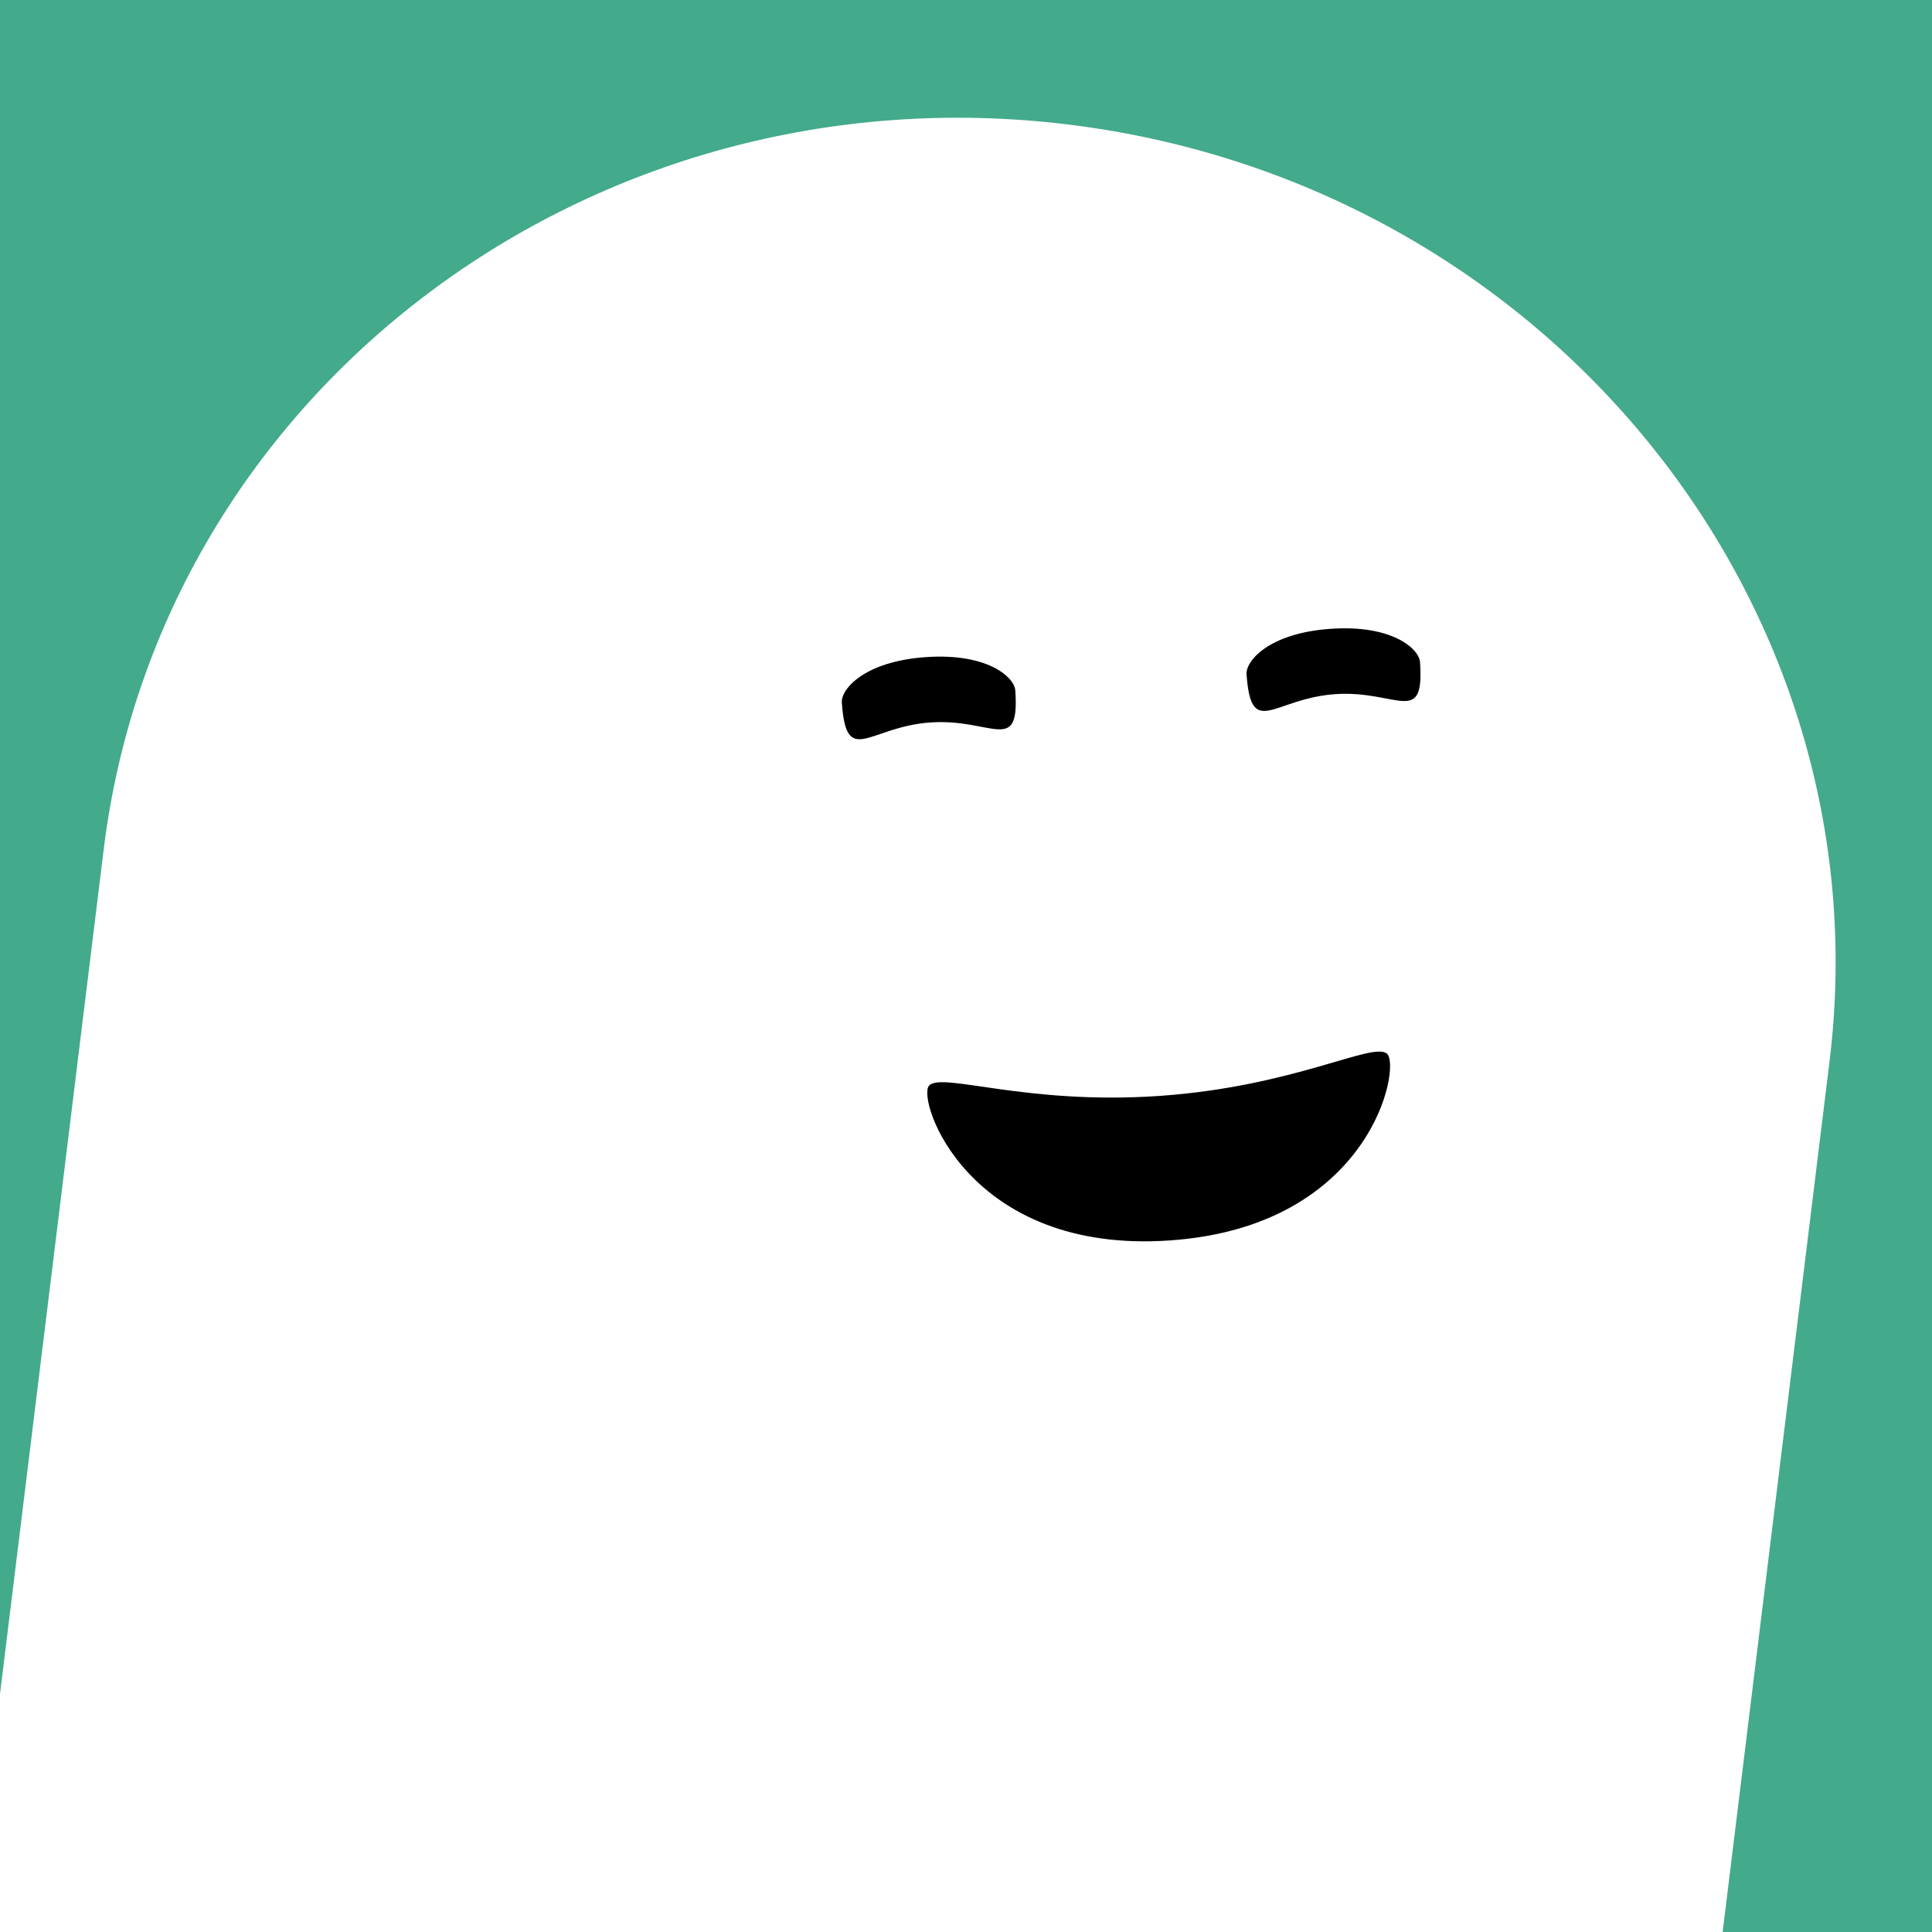
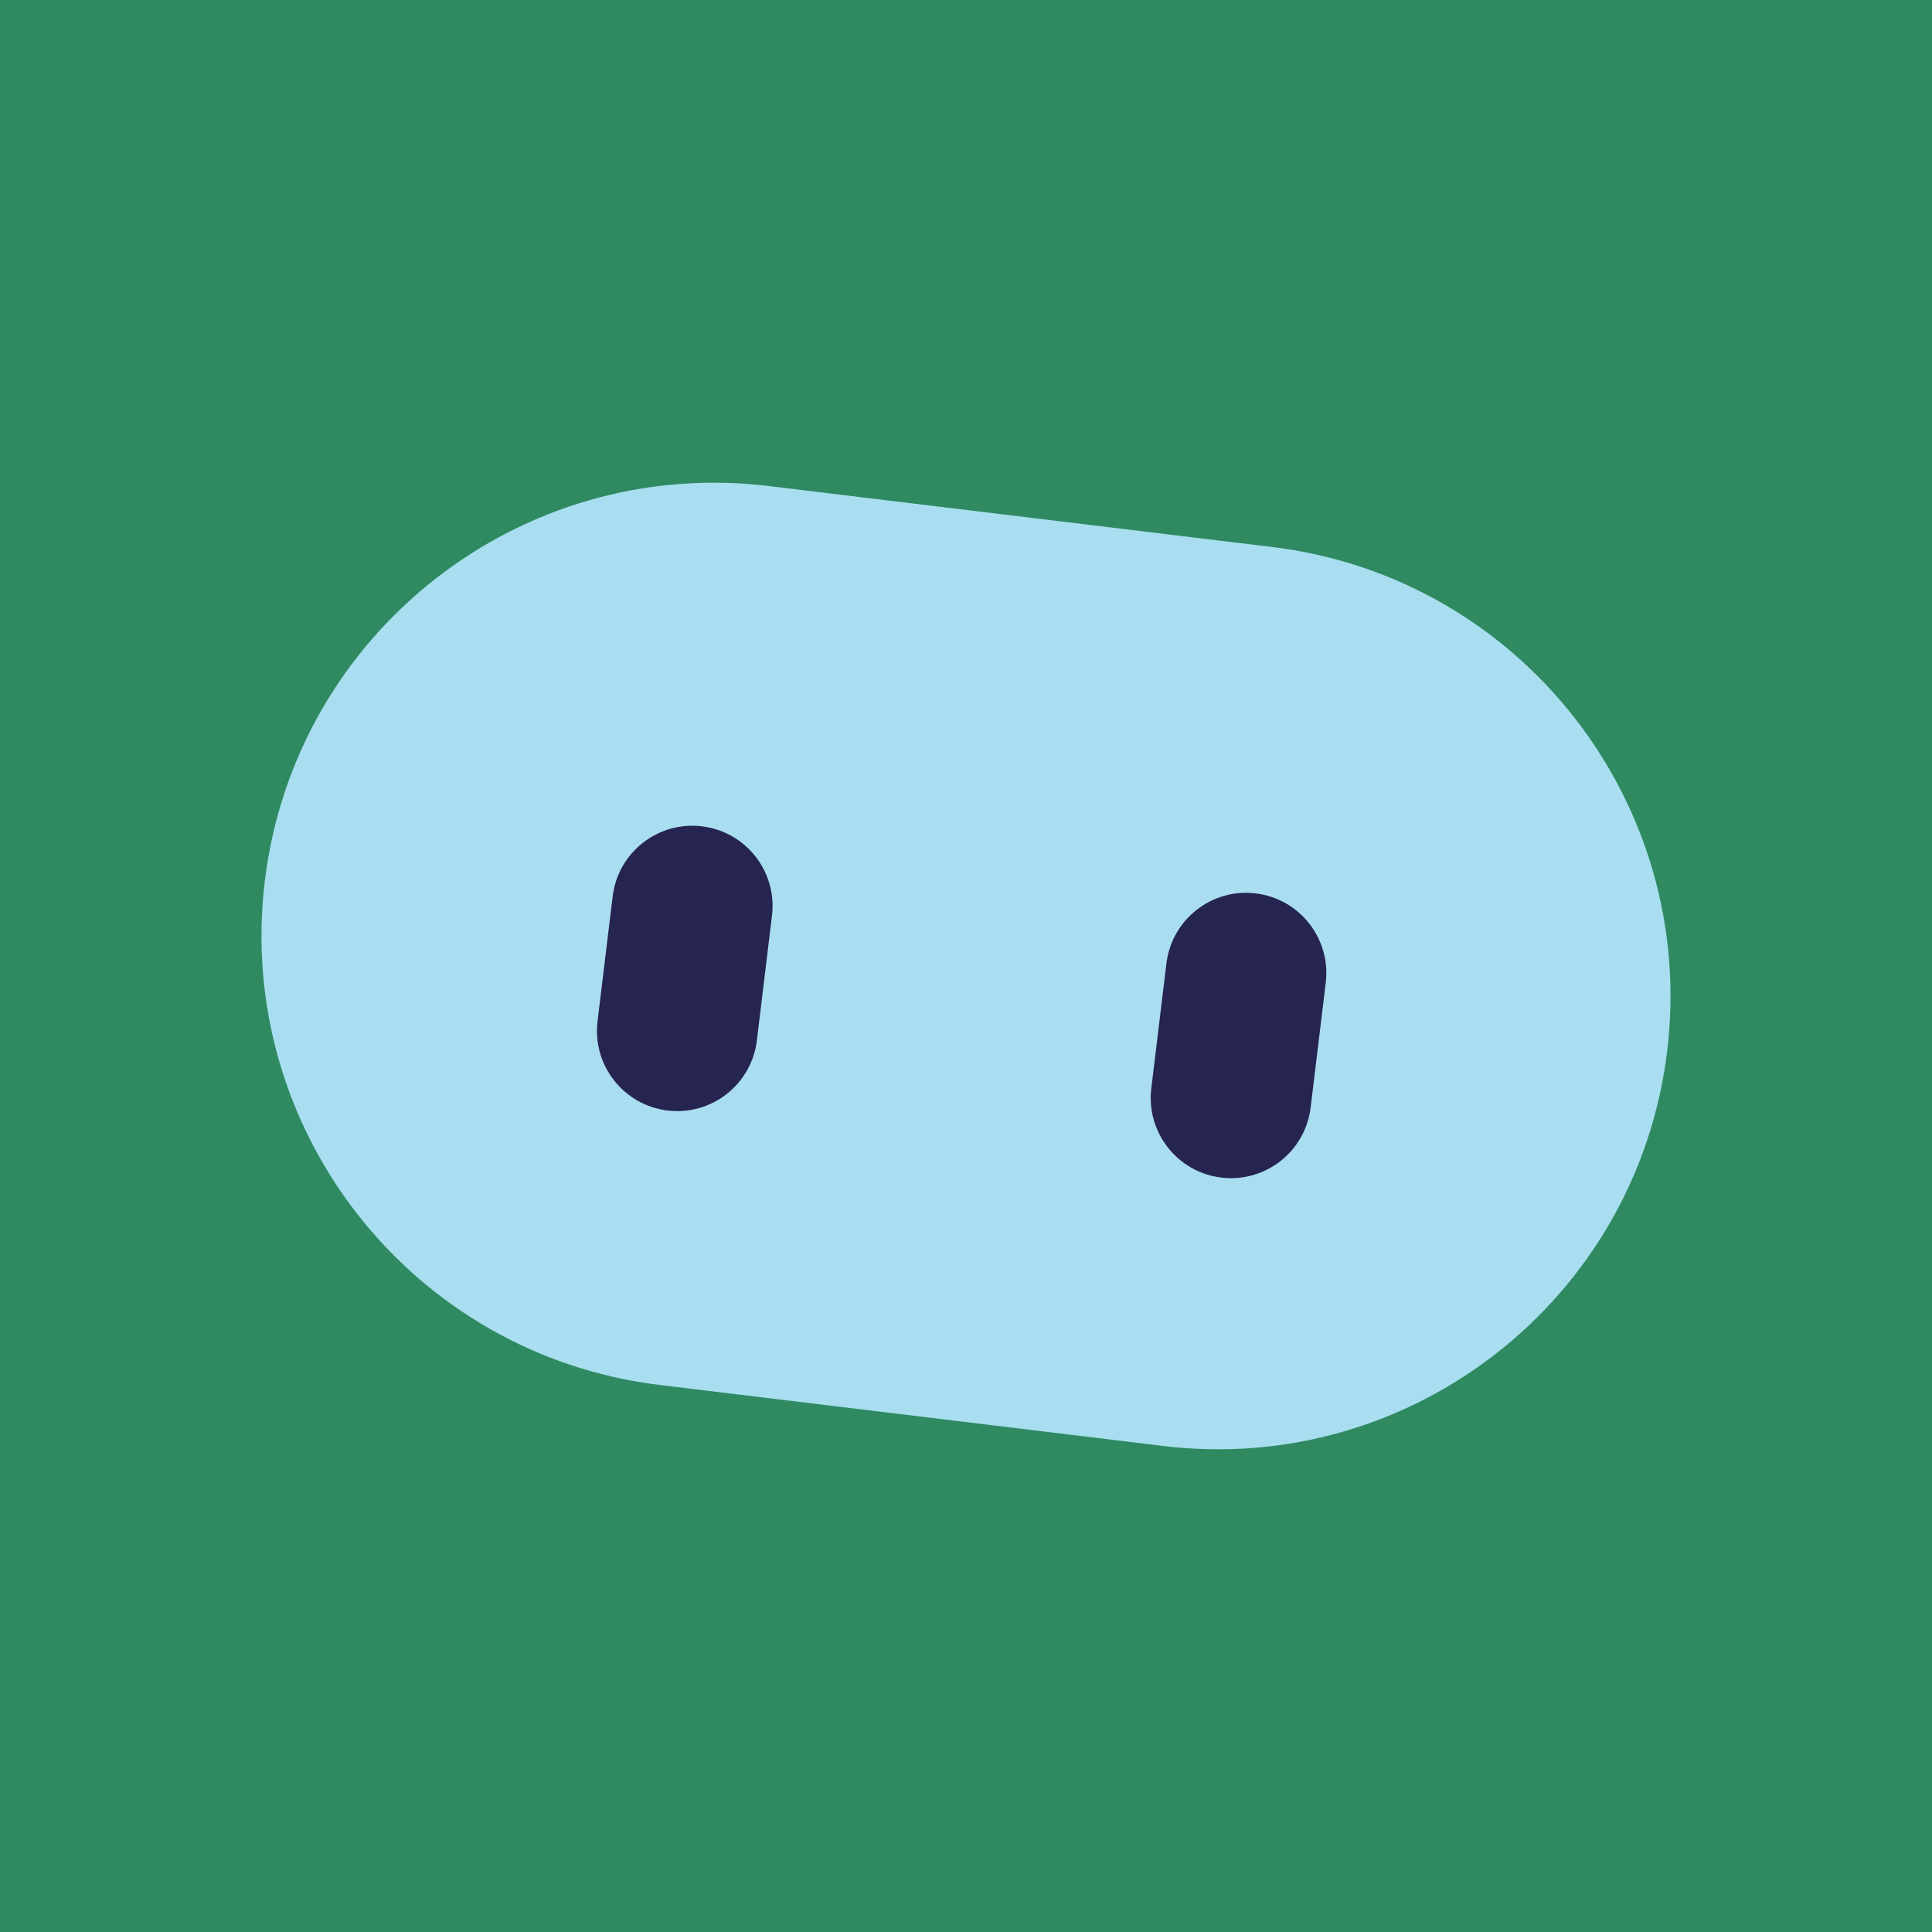
- <svg xmlns="http://www.w3.org/2000/svg" width="100" height="100" viewBox="0 0 100 100" preserveAspectRatio="xMidYMid slice">
-   <g>
-     <rect fill="#43aa8b" x="-2" y="-2" width="104" height="104" />
-     <g transform="translate(-2, -4) rotate(7 50 70)">
-       <path d="M95 53.33C95 29.4 74.85 10 50 10S5 29.4 5 53.33V140h90V53.33Z" fill="#ffffff" />
-       <g transform="translate(29 33)">
-         <g transform="translate(9, -4) rotate(-11 21 21)">
-           <g transform="translate(0 1)">
-             <path d="M10.5 6C7.29 6 6 7.36 6 8.04c0 3.4 1.29 1.35 4.5 1.35S15 11.43 15 8.04C15 7.36 13.71 6 10.5 6ZM31.5 6C28.29 6 27 7.36 27 8.04c0 3.4 1.29 1.35 4.5 1.35S36 11.43 36 8.04C36 7.36 34.71 6 31.5 6Z" fill="#000000" />
-           </g>
-           <g transform="translate(6 27)">
-             <path d="M15 11C4.52 11 2.42 2.82 3.12 2.14 3.82 1.46 8.02 3.5 15 3.5c6.99 0 11.18-2.04 11.88-1.36.7.68-1.4 8.86-11.88 8.86Z" fill="#000000" />
-           </g>
-         </g>
+ <svg xmlns="http://www.w3.org/2000/svg" width="100" height="100" viewBox="0 0 100 100" preserveAspectRatio="xMidYMid slice" fill="none" shape-rendering="auto" aria-hidden="true">
+   <defs>
+     <g id="eyes-beans-eafac501">
+       <g class="dbga-eye">
+         <rect x="4.3" y="1.4" width="7.4" height="13.2" fill="#262451" rx="3.7" />
      </g>
    </g>
+     <g id="spacing-wide-eafac501">
+       <use transform="translate(8) translate(8, 8) scale(1.0886) translate(-8, -8)" href="#eyes-beans-eafac501" />
+       <use transform="translate(36) translate(8, 8) scale(1.0886) translate(-8, -8)" href="#eyes-beans-eafac501" />
+     </g>
+     <g id="shape-pill-eafac501">
+       <rect x="11" y="25" width="78" height="50" fill="#a9def0" rx="25" />
+       <g class="dbga-look">
+         <use transform="matrix(1.1 0 0 1.1 17 43.2)" href="#spacing-wide-eafac501" />
+       </g>
+     </g>
+     <g id="animation-none-eafac501" />
+     <clipPath id="clip-eafac501">
+       <rect x="-2" y="-2" width="104" height="104" />
+     </clipPath>
+   </defs>
+   <g clip-path="url(#clip-eafac501)">
+     <rect x="-2" y="-2" width="104" height="104" fill="#2f8a62" />
+     <g class="dbga-hop">
+       <use transform="rotate(6.9061, 50, 50) translate(50, 50) scale(0.9374) translate(-50, -50)" href="#shape-pill-eafac501" />
+     </g>
+     <use href="#animation-none-eafac501" />
  </g>
</svg>
